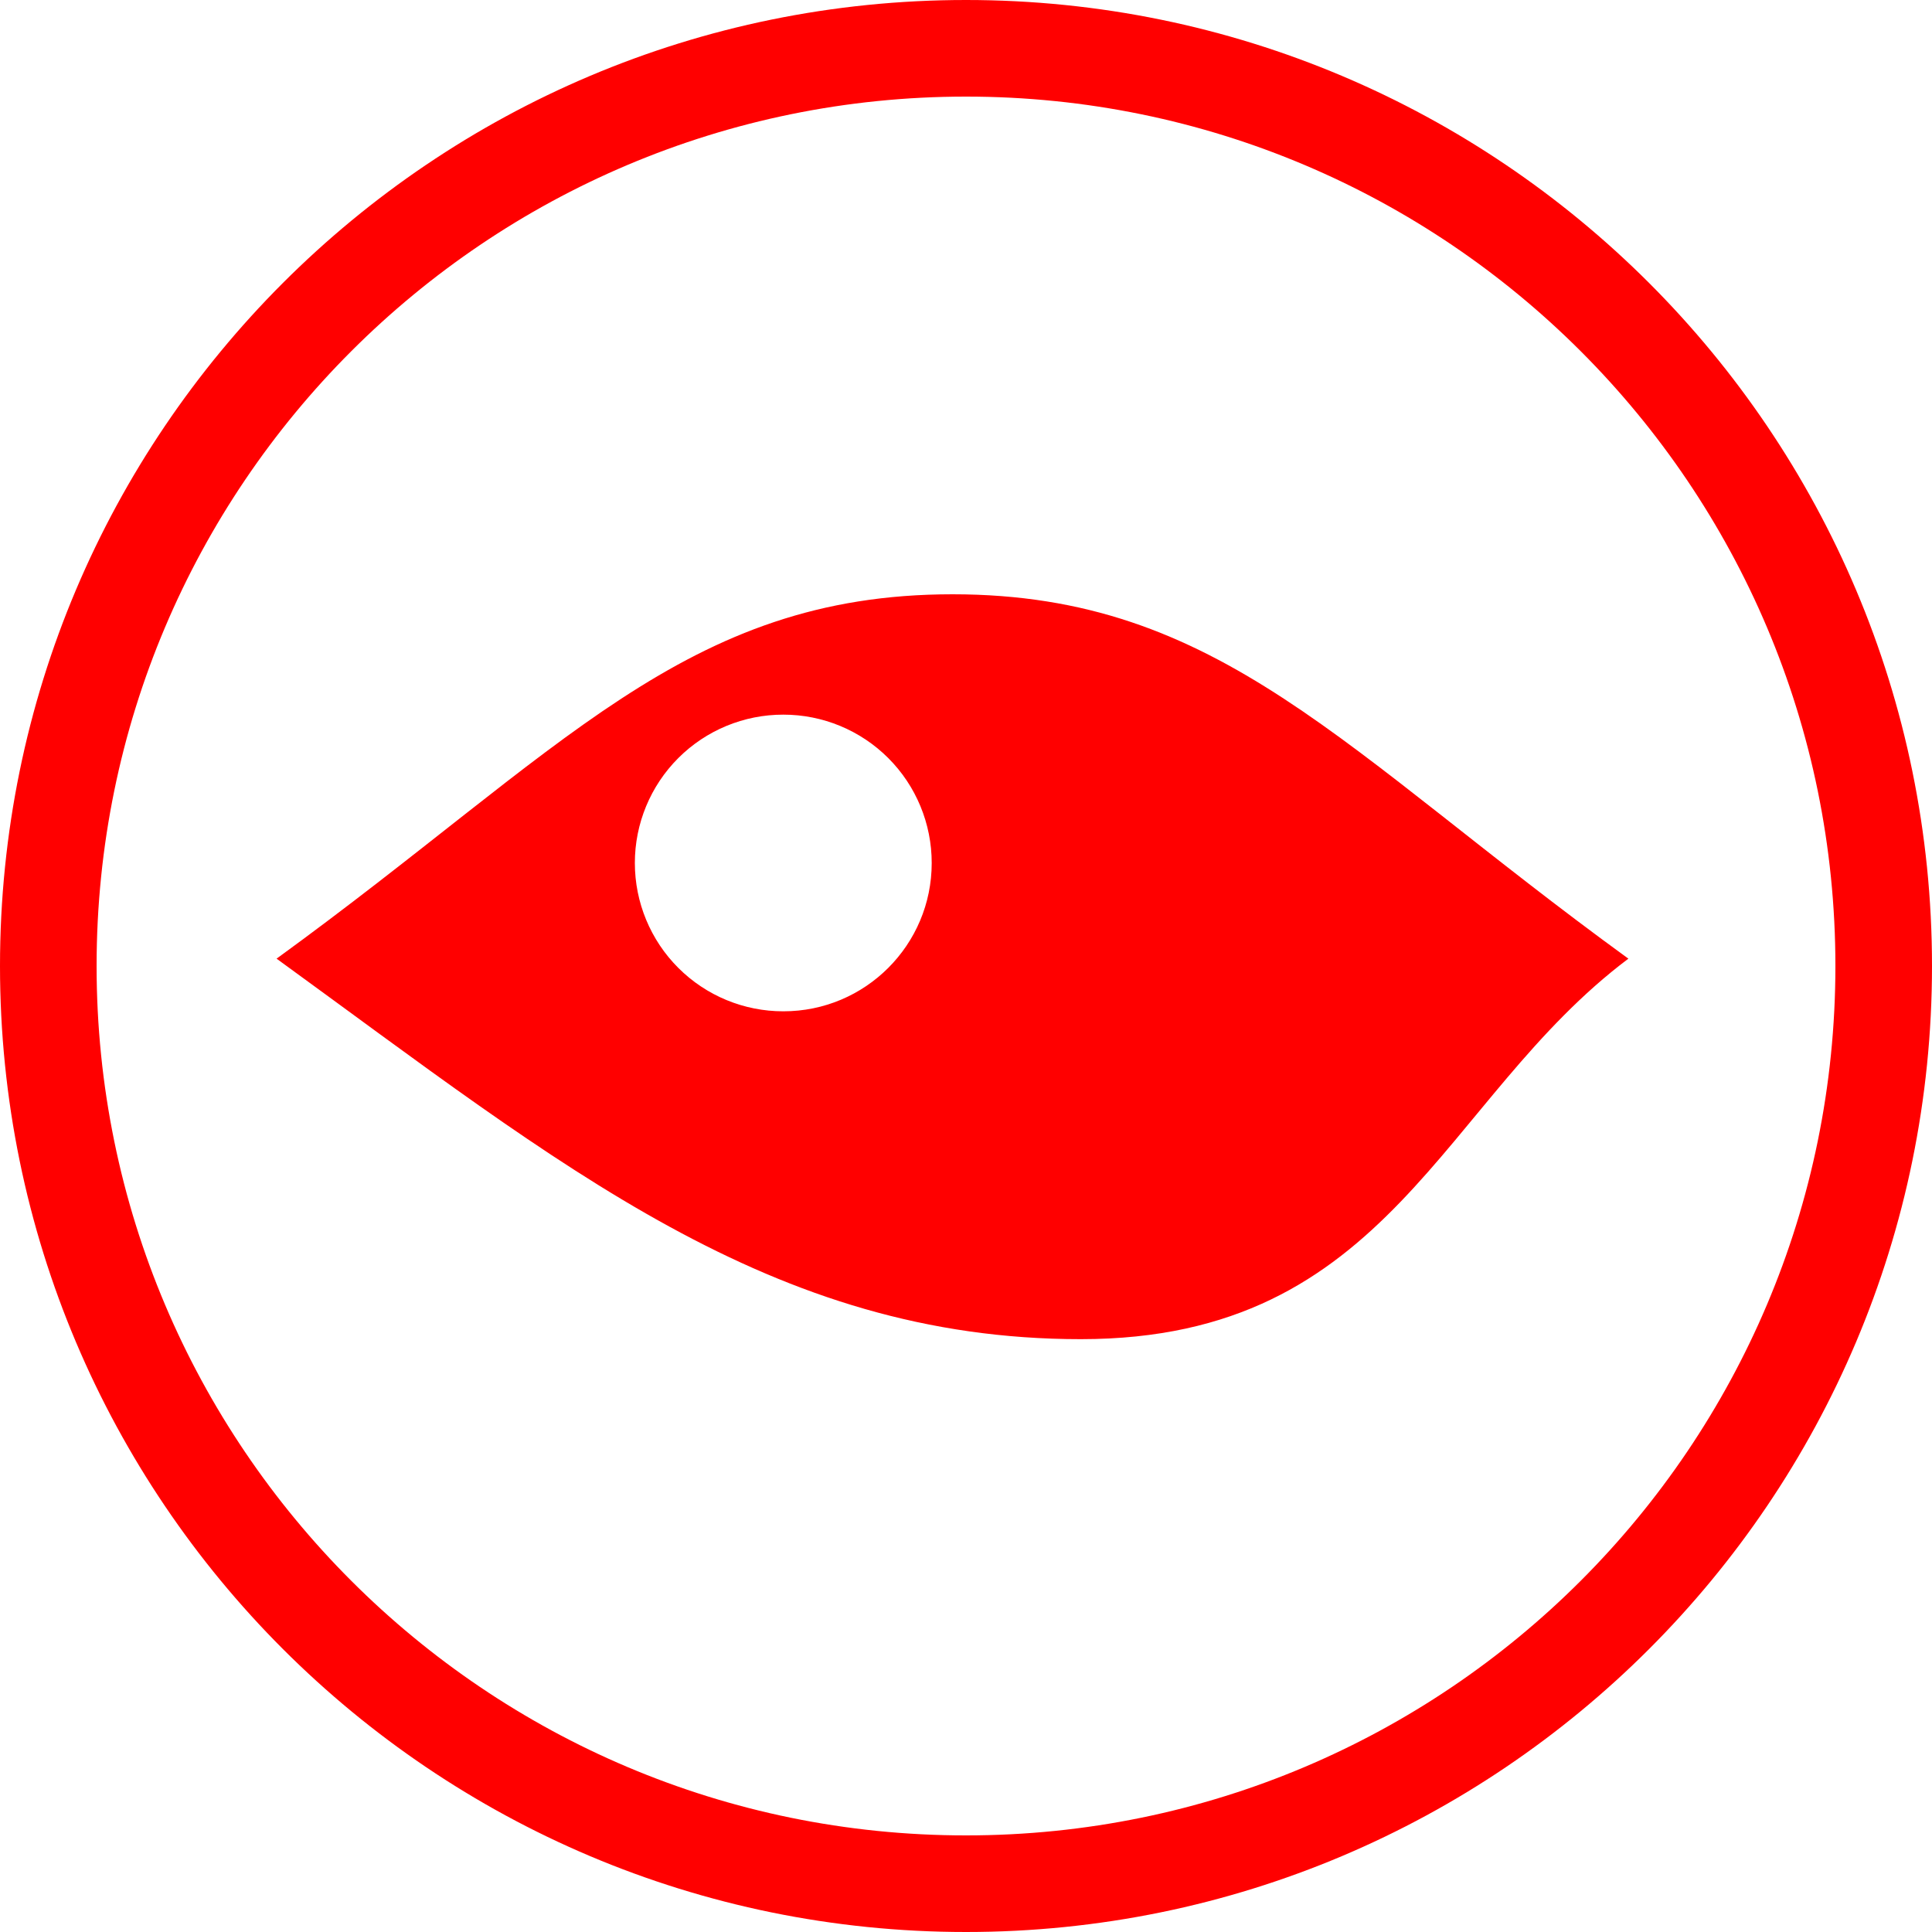
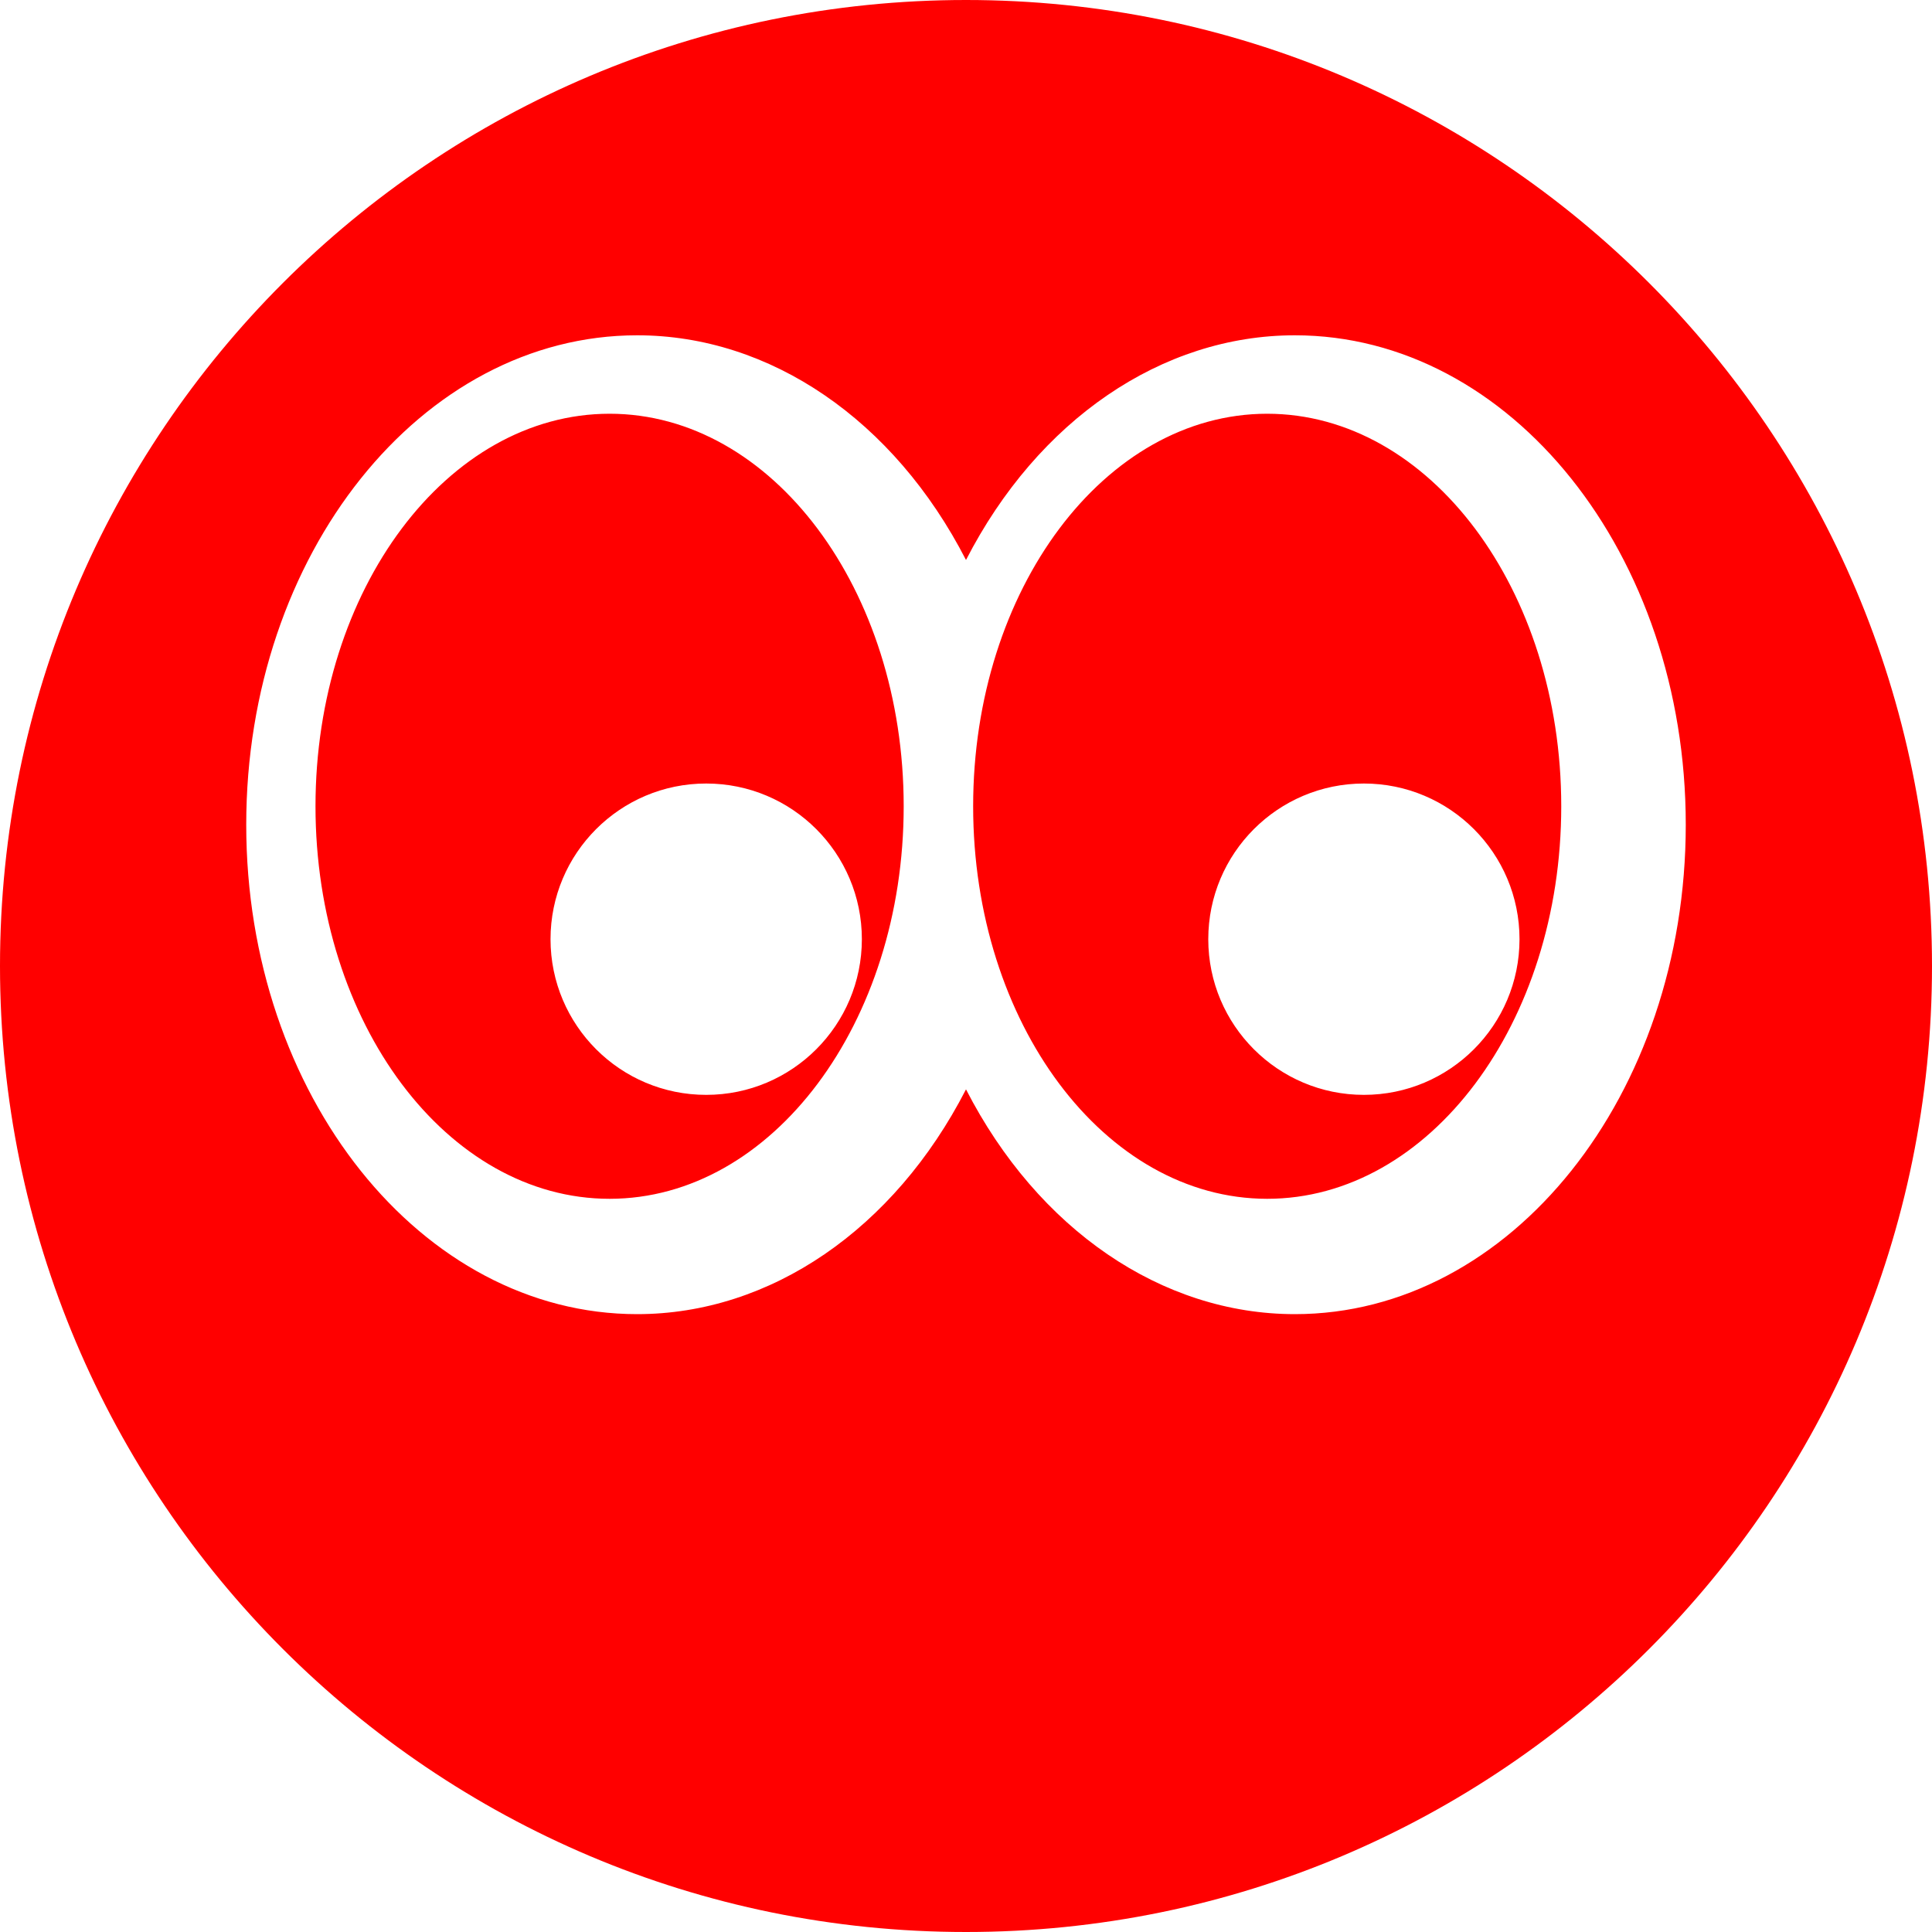
<svg xmlns="http://www.w3.org/2000/svg" width="20" height="20" viewBox="0 0 20 20" version="1.1" id="svg-icon">
  <defs id="defs1" />
-   <g id="defs1">
-     <path id="path1" style="fill:#ff0000;fill-opacity:1;stroke:none" d="M 10 0 A 10 10 0 0 0 0 10 A 10 10 0 0 0 10 20 A 10 10 0 0 0 20 10 A 10 10 0 0 0 10 0 z M 10 1 A 9 9 0 0 1 19 10 A 9 9 0 0 1 10 19 A 9 9 0 0 1 1 10 A 9 9 0 0 1 10 1 z M 9.861 6.152 C 7.09 6.152 5.823 7.774 2.863 9.924 C 5.823 12.074 7.98 13.863 11.189 13.863 C 14.399 13.863 14.913 11.386 16.857 9.924 C 13.898 7.774 12.633 6.152 9.861 6.152 z M 8.109 7.398 A 1.535 1.535 0 0 1 9.645 8.934 A 1.535 1.535 0 0 1 8.109 10.469 A 1.535 1.535 0 0 1 6.572 8.934 A 1.535 1.535 0 0 1 8.109 7.398 z " />
+   <g id="g1">
+     <path id="path1" style="fill:#ff0000;stroke:none" d="M 10 0 A 10 10 0 0 0 0 10 A 10 10 0 0 0 10 20 A 10 10 0 0 0 20 10 A 10 10 0 0 0 10 0 z M 6.596 3.471 A 4.047 5.066 0 0 1 10 5.797 A 4.047 5.066 0 0 1 13.404 3.471 A 4.047 5.066 0 0 1 17.451 8.537 A 4.047 5.066 0 0 1 13.404 13.604 A 4.047 5.066 0 0 1 10 11.277 A 4.047 5.066 0 0 1 6.596 13.604 A 4.047 5.066 0 0 1 2.549 8.537 A 4.047 5.066 0 0 1 6.596 3.471 z M 6.311 4.283 A 3.045 4.063 0 0 0 3.266 8.346 A 3.045 4.063 0 0 0 6.311 12.41 A 3.045 4.063 0 0 0 9.355 8.346 A 3.045 4.063 0 0 0 6.311 4.283 z M 13.117 4.283 A 3.045 4.063 0 0 0 10.074 8.346 A 3.045 4.063 0 0 0 13.117 12.41 A 3.045 4.063 0 0 0 16.162 8.346 A 3.045 4.063 0 0 0 13.117 4.283 z M 7.311 8.111 A 1.611 1.612 0 0 1 8.922 9.723 A 1.611 1.612 0 0 1 7.311 11.334 A 1.611 1.612 0 0 1 5.699 9.723 A 1.611 1.612 0 0 1 7.311 8.111 z M 14.119 8.111 A 1.611 1.612 0 0 1 15.73 9.723 A 1.611 1.612 0 0 1 14.119 11.334 A 1.611 1.612 0 0 1 12.508 9.723 A 1.611 1.612 0 0 1 14.119 8.111 z " />
  </g>
</svg>
